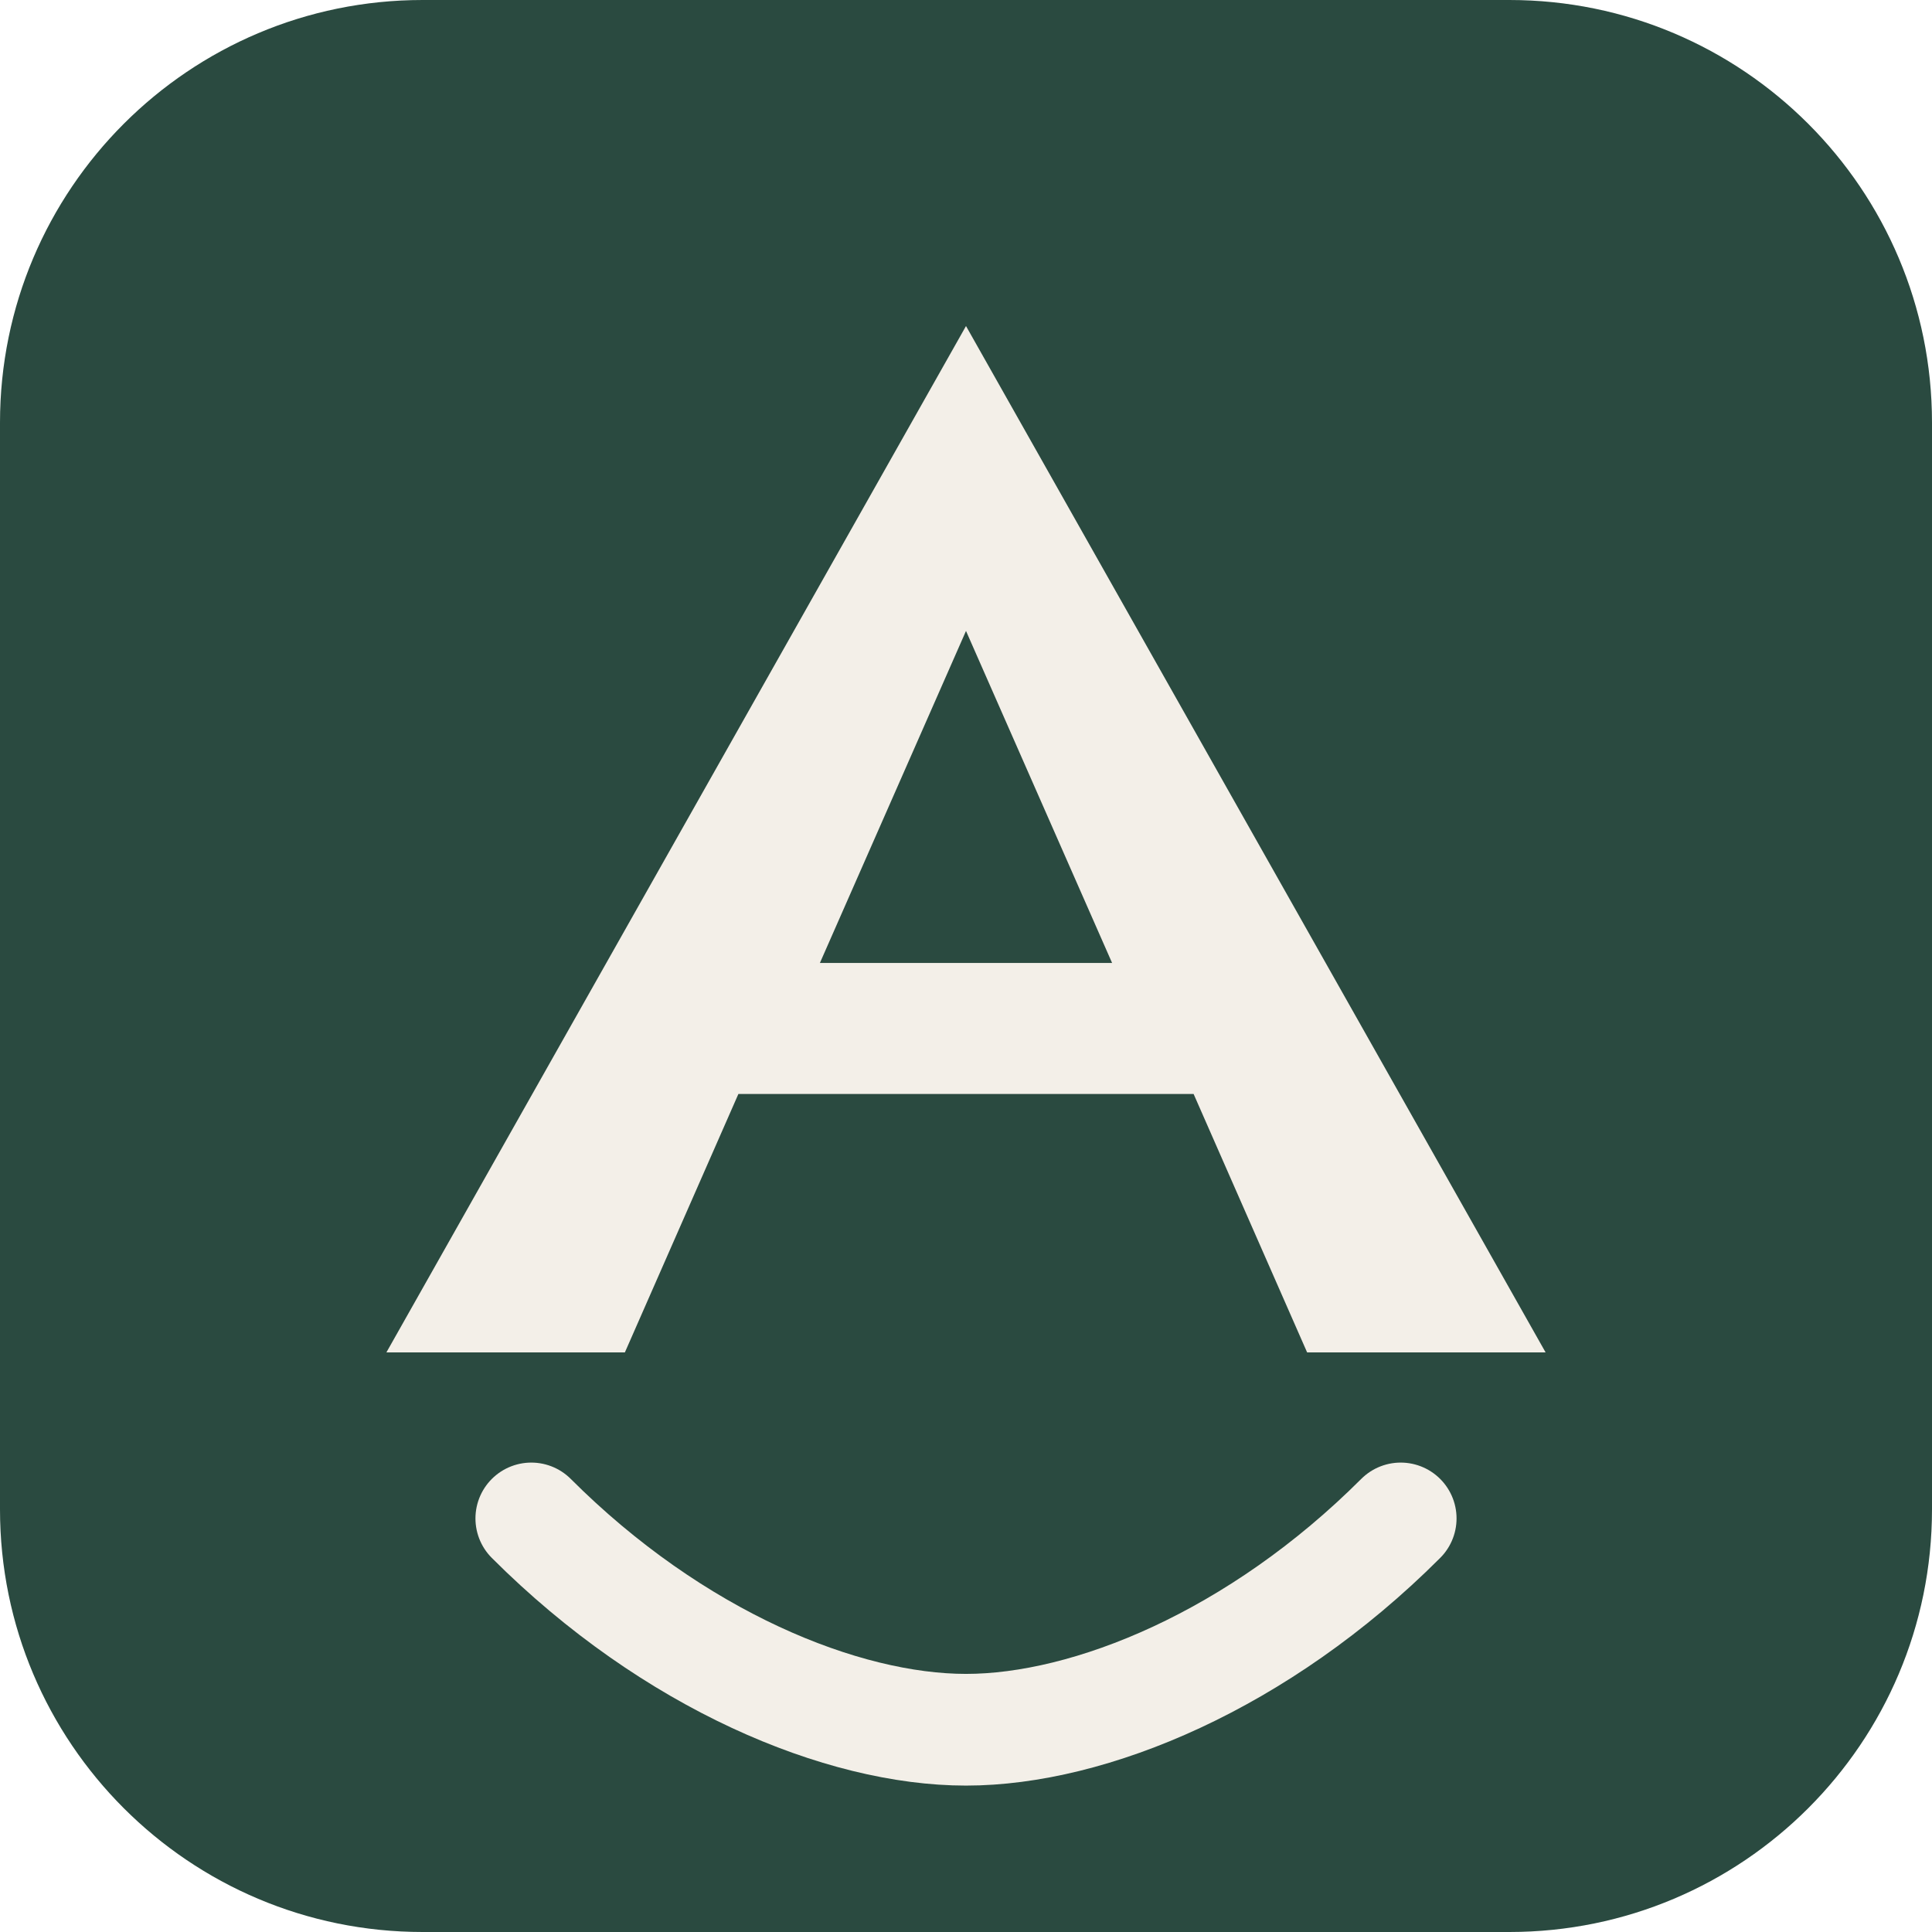
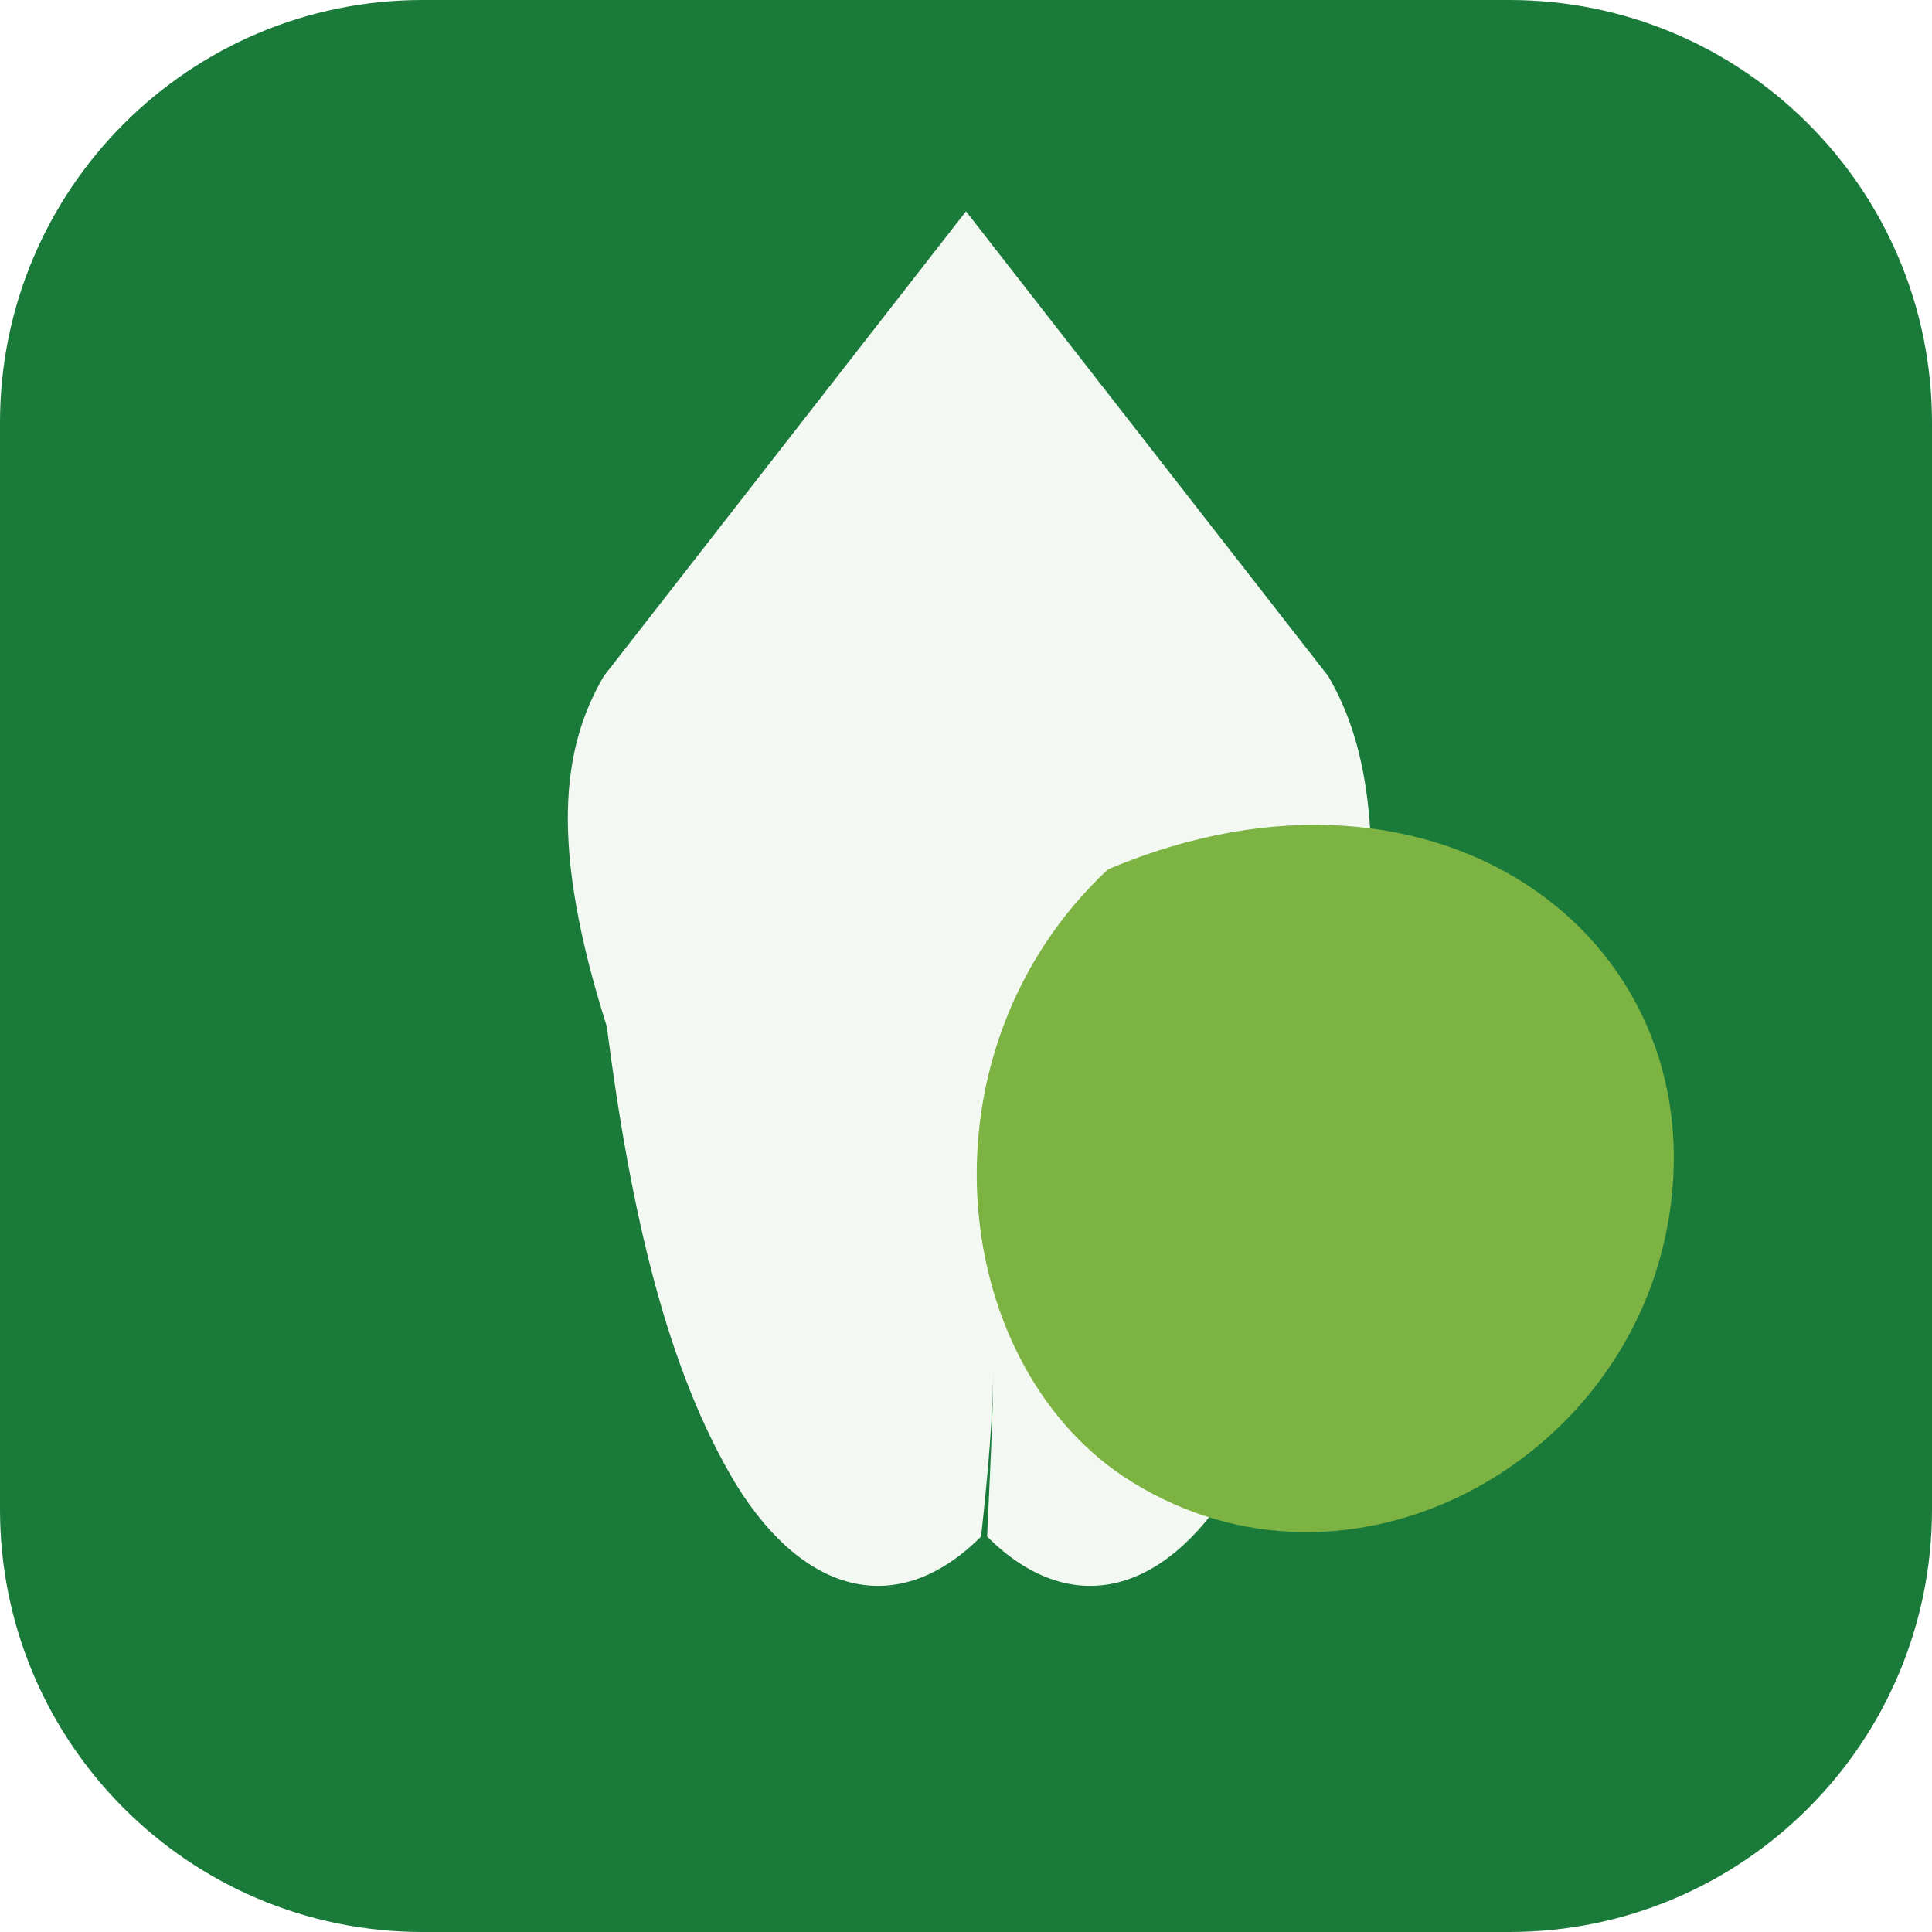
- <svg xmlns="http://www.w3.org/2000/svg" viewBox="0 0 32 32" role="img" aria-label="Aurelia">
-   <rect width="32" height="32" rx="7" fill="#2A4A40" />
-   <path fill="#F3EFE8" fill-rule="evenodd" d="M16 5.4 25.6 22.4h-3.95l-1.88-4.28H12.23L10.35 22.4H6.4L16 5.4Zm0 5.05-2.42 5.5h4.84L16 10.45Z" />
-   <path d="M8.8 25.15c2.35 2.35 5.15 3.5 7.2 3.5s4.85-1.15 7.2-3.5" fill="none" stroke="#F3EFE8" stroke-width="1.85" stroke-linecap="round" />
+ <svg xmlns="http://www.w3.org/2000/svg" viewBox="0 0 32 32" role="img" aria-label="MiDental">
+   <rect width="32" height="32" rx="7" fill="#1A7A3A" />
+   <path fill="#F4F8F2" d="M16 3.5 22 11.2c.7 1.2.9 2.8.55 5.8-.4 3.1-1 5.7-2.15 7.6-1.15 1.85-2.7 2.2-4.05.85.05-1.1.1-2.05.1-2.75 0 .7-.08 1.65-.2 2.75-1.35 1.35-2.9 1-4.05-.85-1.15-1.9-1.75-4.5-2.15-7.6C9.1 14 9.3 12.4 10 11.2Z" />
+   <path fill="#7CB342" d="M18.35 14.4c5.55-2.35 10.2 1.25 9.25 6-.8 4-5.45 6.4-9 4.05-2.9-1.95-3.45-7.05-.25-10.05z" />
</svg>
